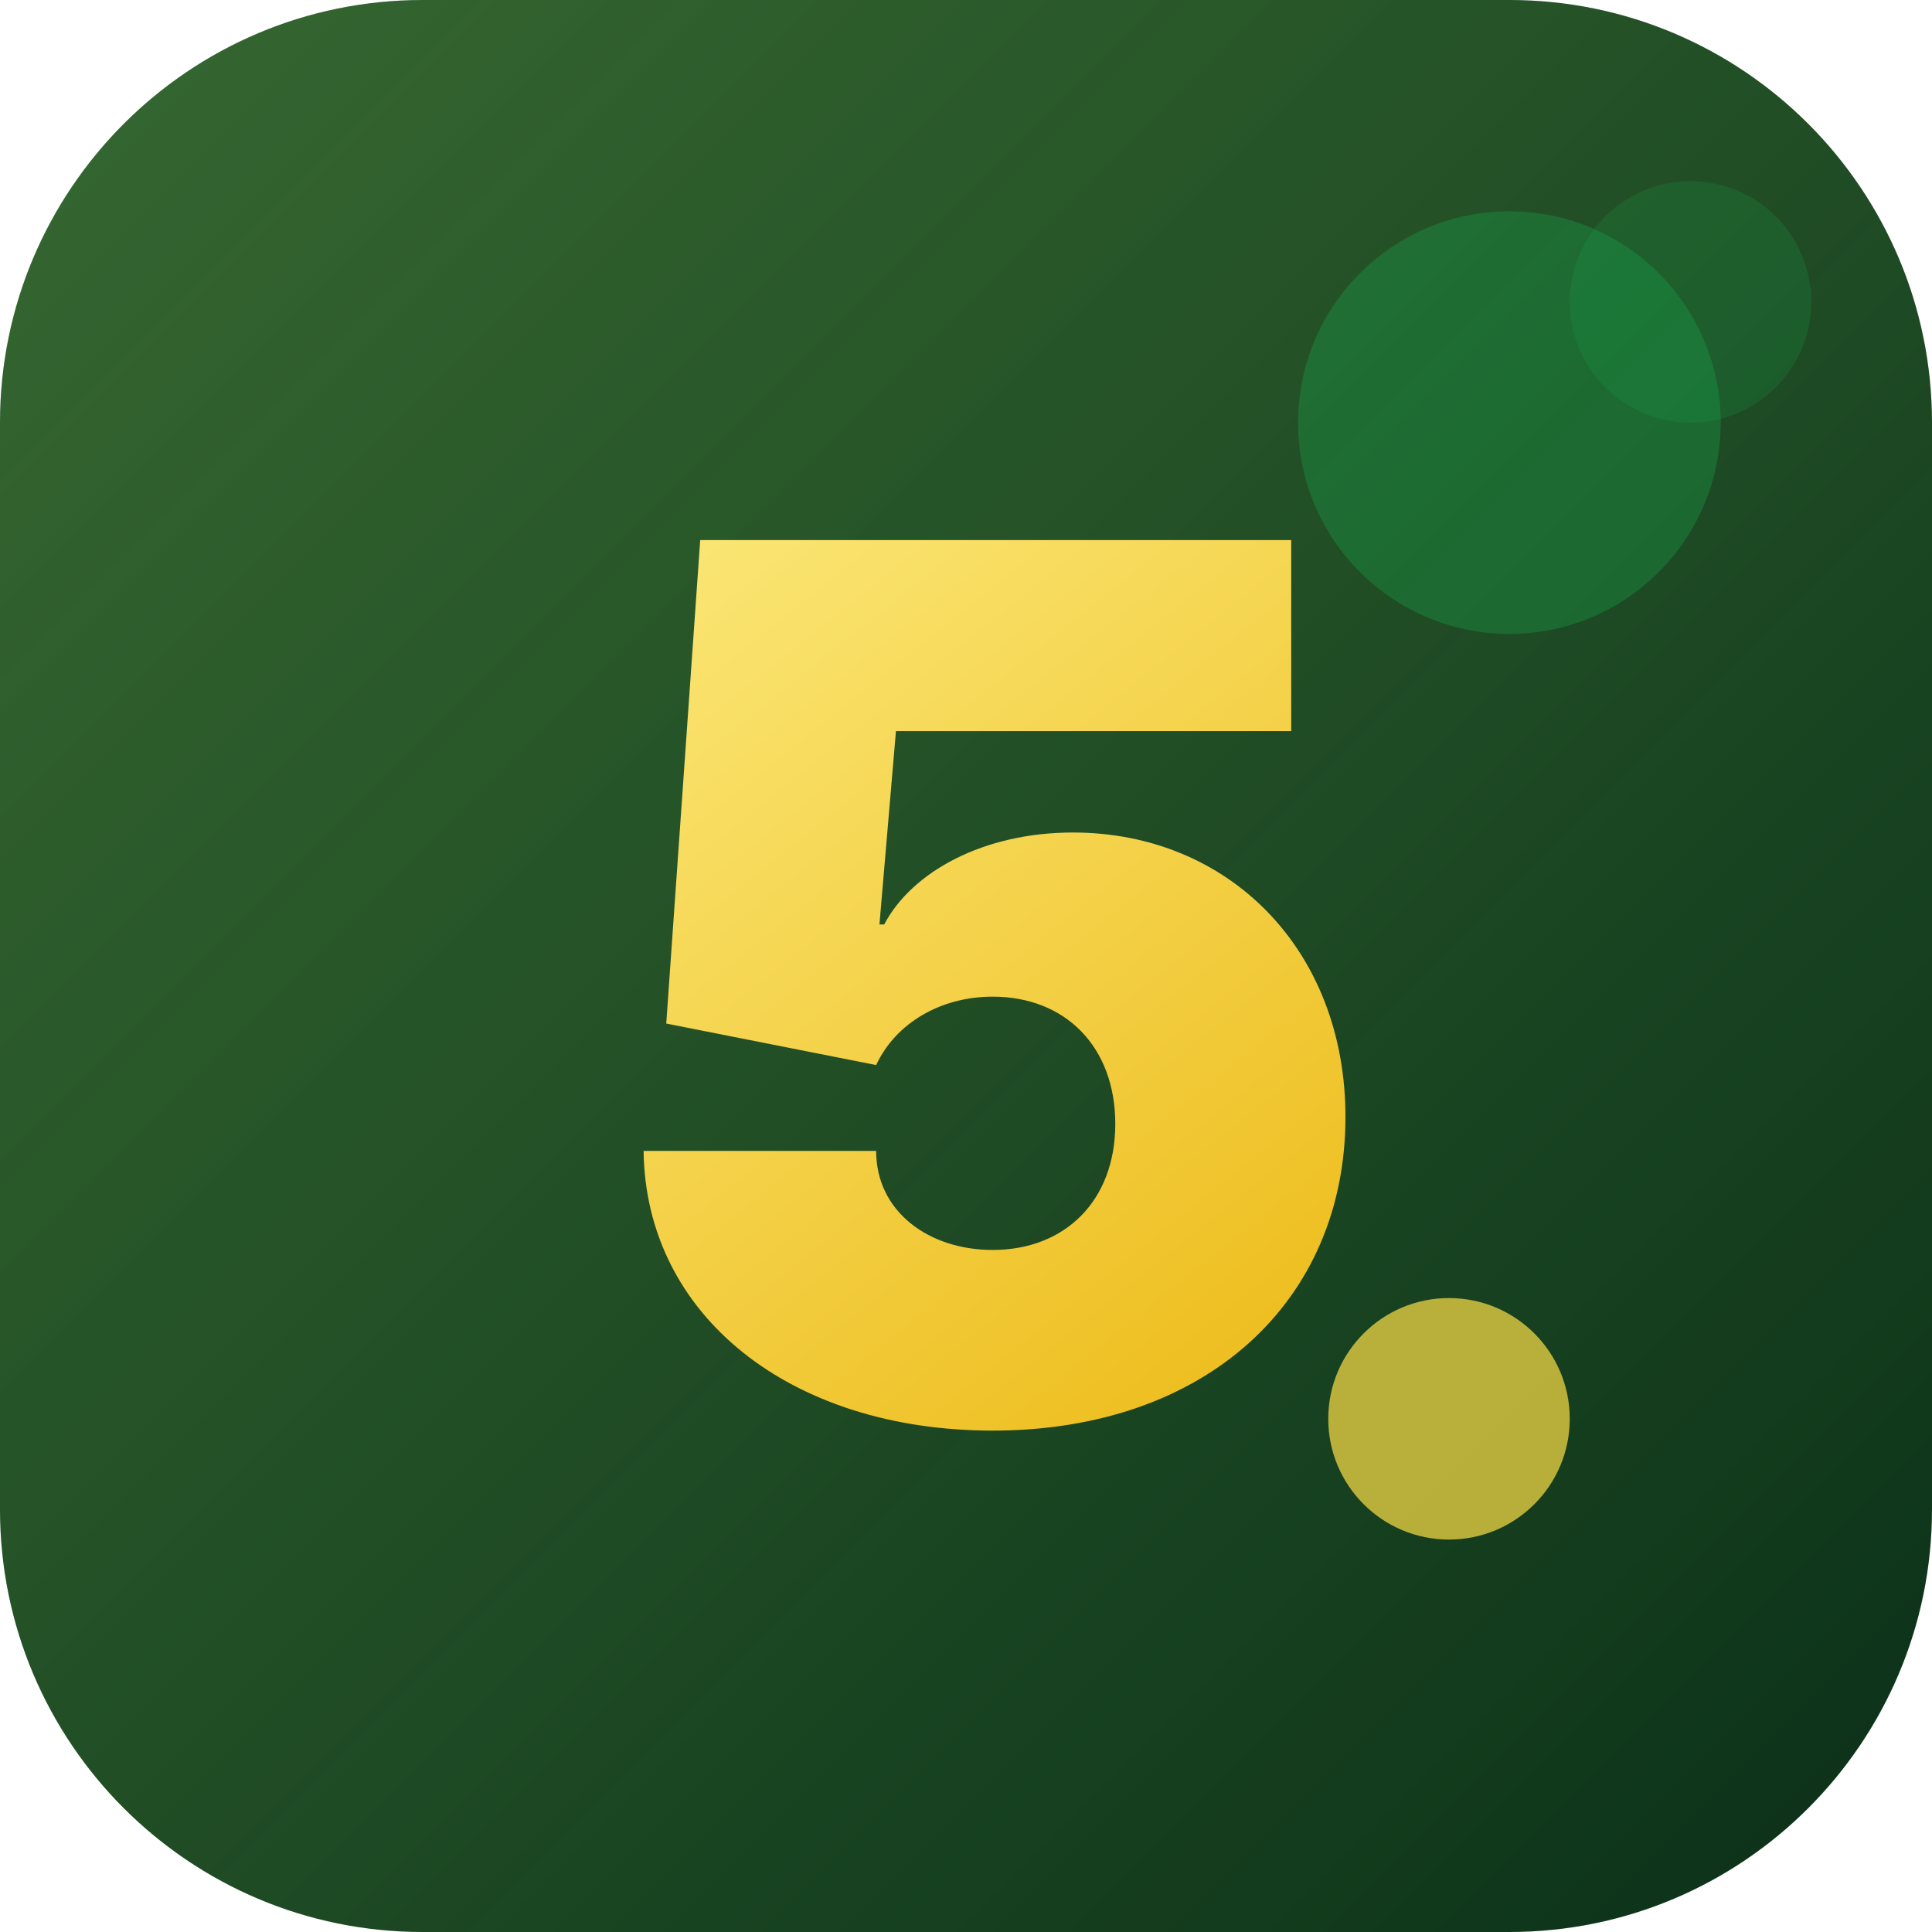
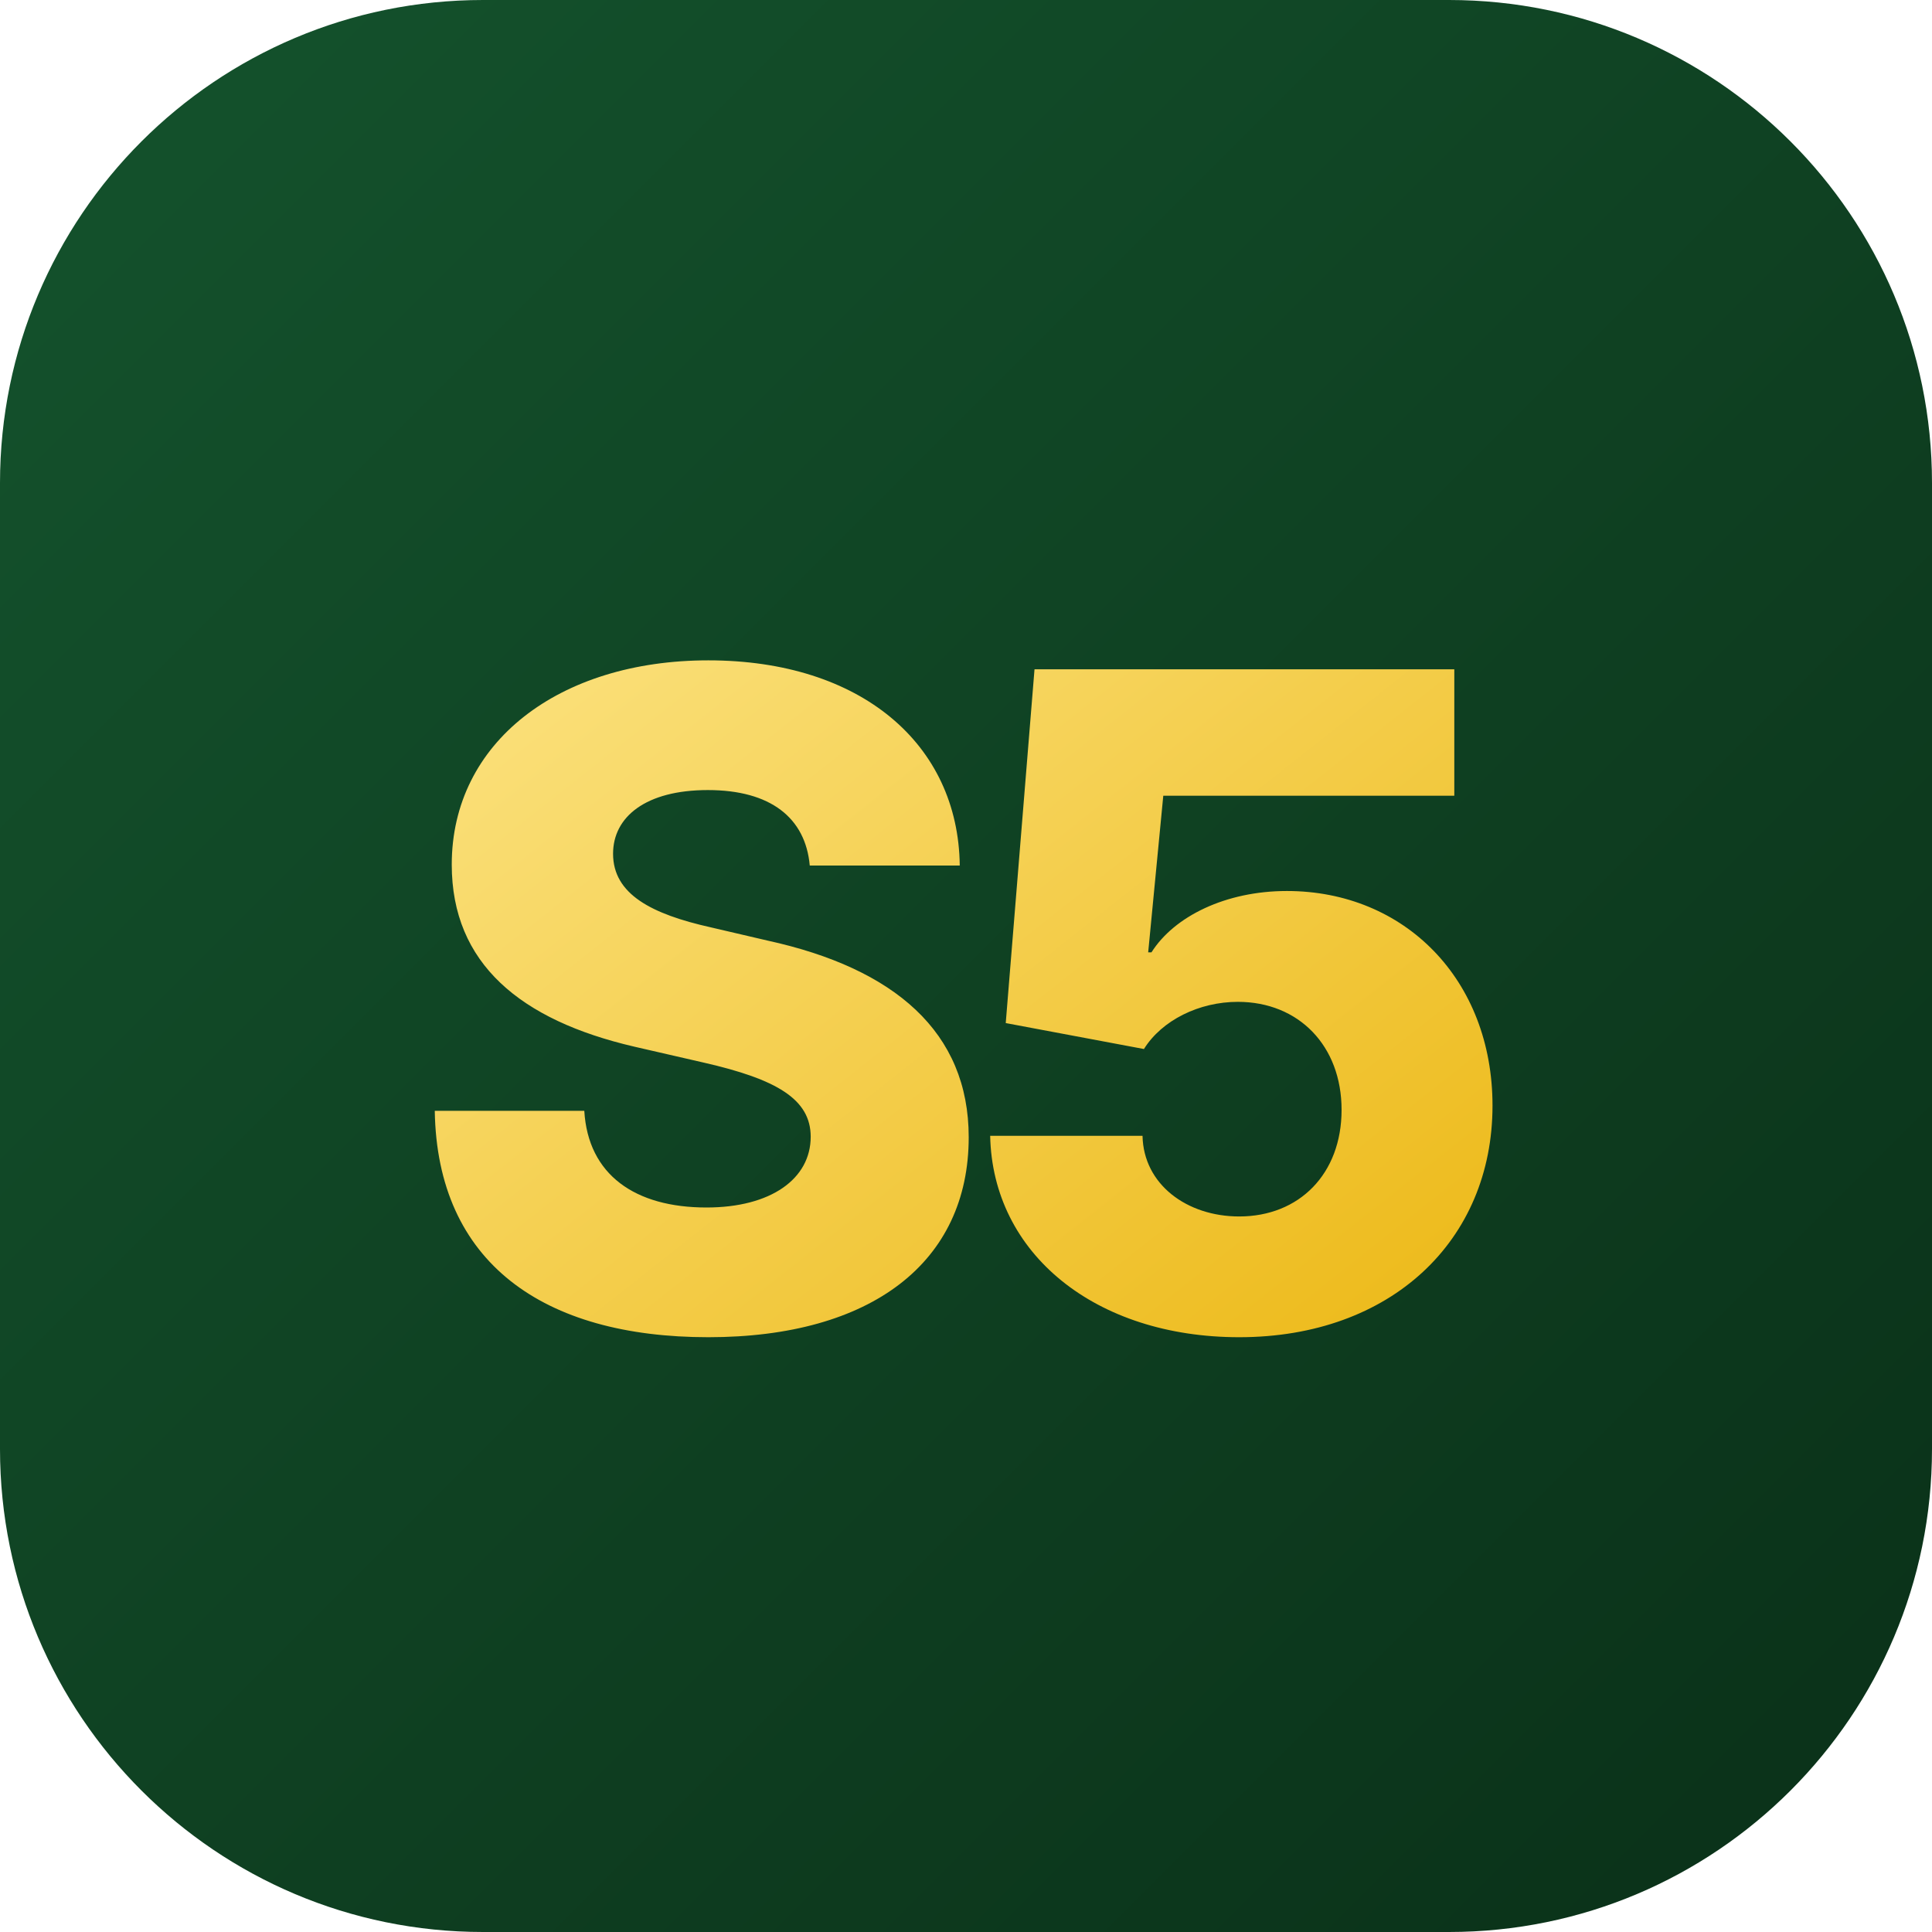
<svg xmlns="http://www.w3.org/2000/svg" viewBox="0 0 64 64" fill="none">
  <defs>
    <linearGradient id="bg" x1="0" y1="0" x2="64" y2="64" gradientUnits="userSpaceOnUse">
      <stop offset="0%" stop-color="#14532d" />
      <stop offset="100%" stop-color="#0a3018" />
    </linearGradient>
-     <linearGradient id="glow" x1="0" y1="0" x2="64" y2="64" gradientUnits="userSpaceOnUse">
-       <stop offset="0%" stop-color="#fde047" stop-opacity="0.15" />
-       <stop offset="100%" stop-color="#fde047" stop-opacity="0" />
-     </linearGradient>
-     <linearGradient id="num" x1="16" y1="12" x2="48" y2="52" gradientUnits="userSpaceOnUse">
-       <stop offset="0%" stop-color="#fef08a" />
+     <linearGradient id="mono" x1="18" y1="14" x2="48" y2="52" gradientUnits="userSpaceOnUse">
+       <stop offset="0%" stop-color="#fde68a" />
      <stop offset="100%" stop-color="#eab308" />
    </linearGradient>
  </defs>
-   <rect width="64" height="64" rx="14" fill="url(#bg)" />
-   <rect width="64" height="64" rx="14" fill="url(#glow)" />
-   <circle cx="50" cy="14" r="7" fill="#16a34a" opacity="0.35" />
-   <circle cx="56" cy="10" r="4" fill="#16a34a" opacity="0.2" />
-   <text x="33" y="47" text-anchor="middle" font-family="-apple-system, BlinkMacSystemFont, 'Segoe UI', system-ui, sans-serif" font-weight="900" font-size="40" letter-spacing="-2" fill="url(#num)">5</text>
-   <circle cx="48" cy="47" r="4" fill="#fde047" opacity="0.7" />
+   <rect width="64" height="64" rx="16" fill="url(#bg)" />
+   <text x="32" y="44" text-anchor="middle" font-family="-apple-system, BlinkMacSystemFont, 'Segoe UI', system-ui, sans-serif" font-weight="800" font-size="30" letter-spacing="-1.5" fill="url(#mono)">S5</text>
</svg>
